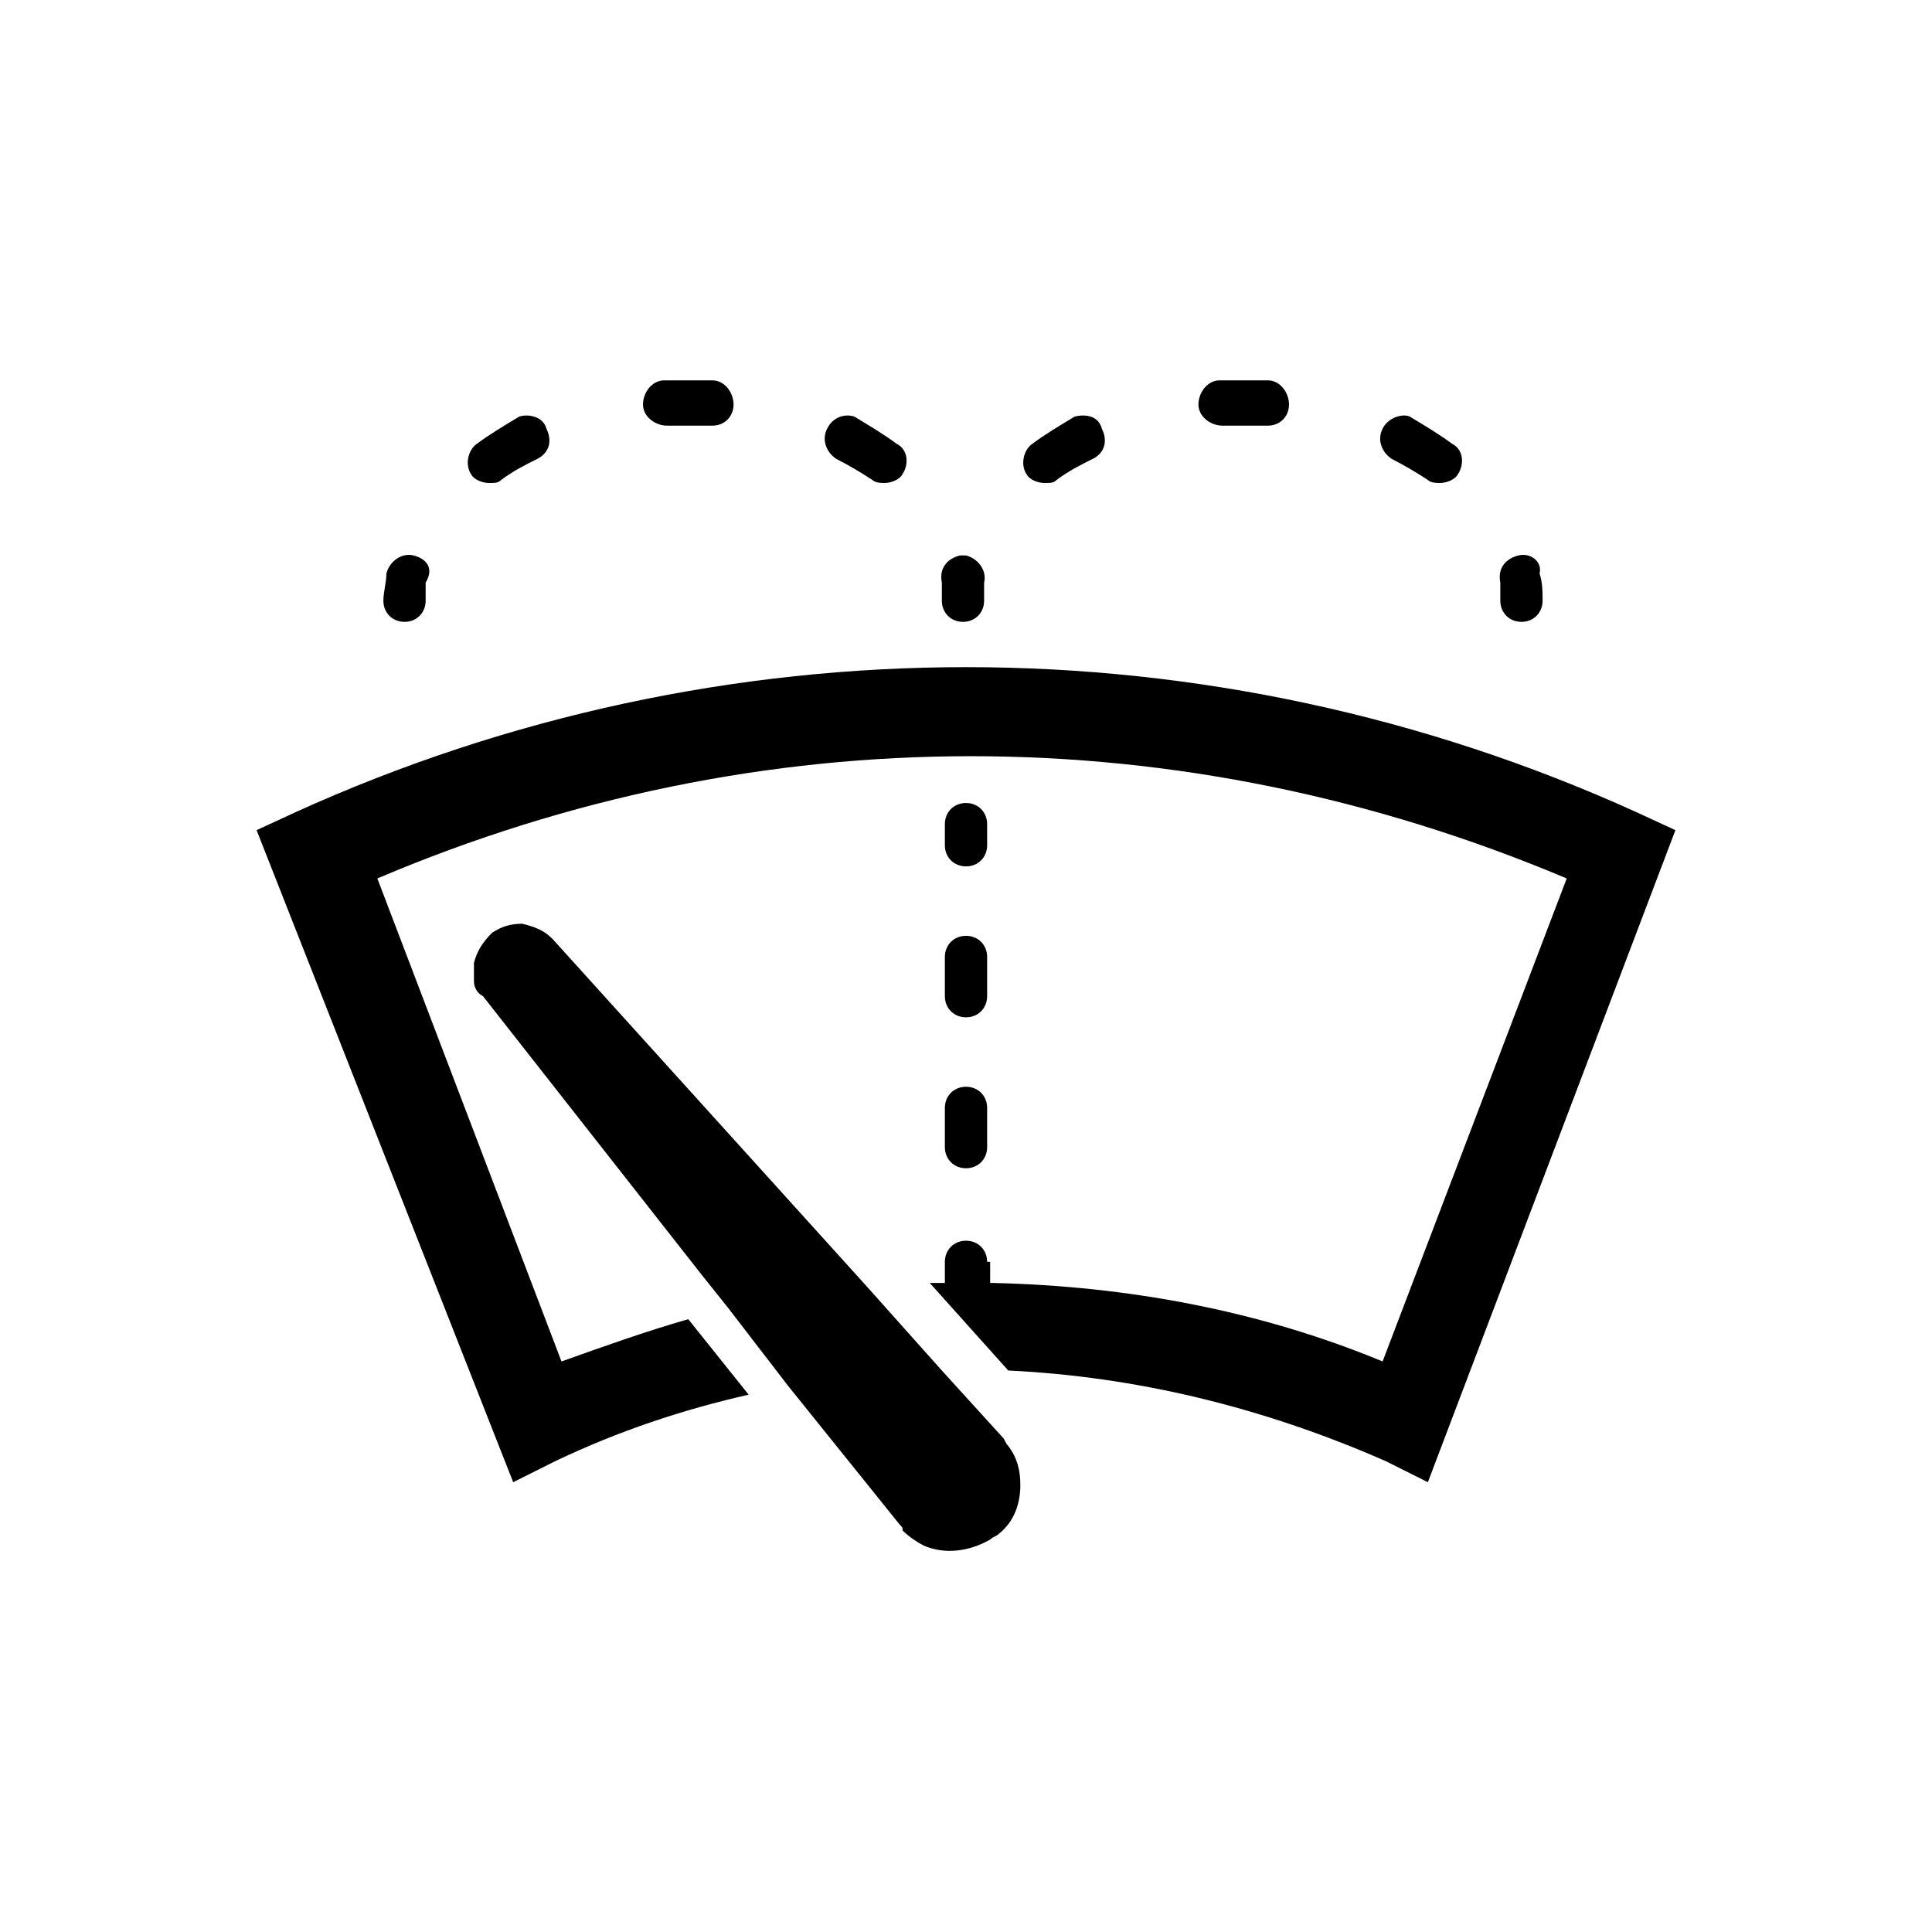
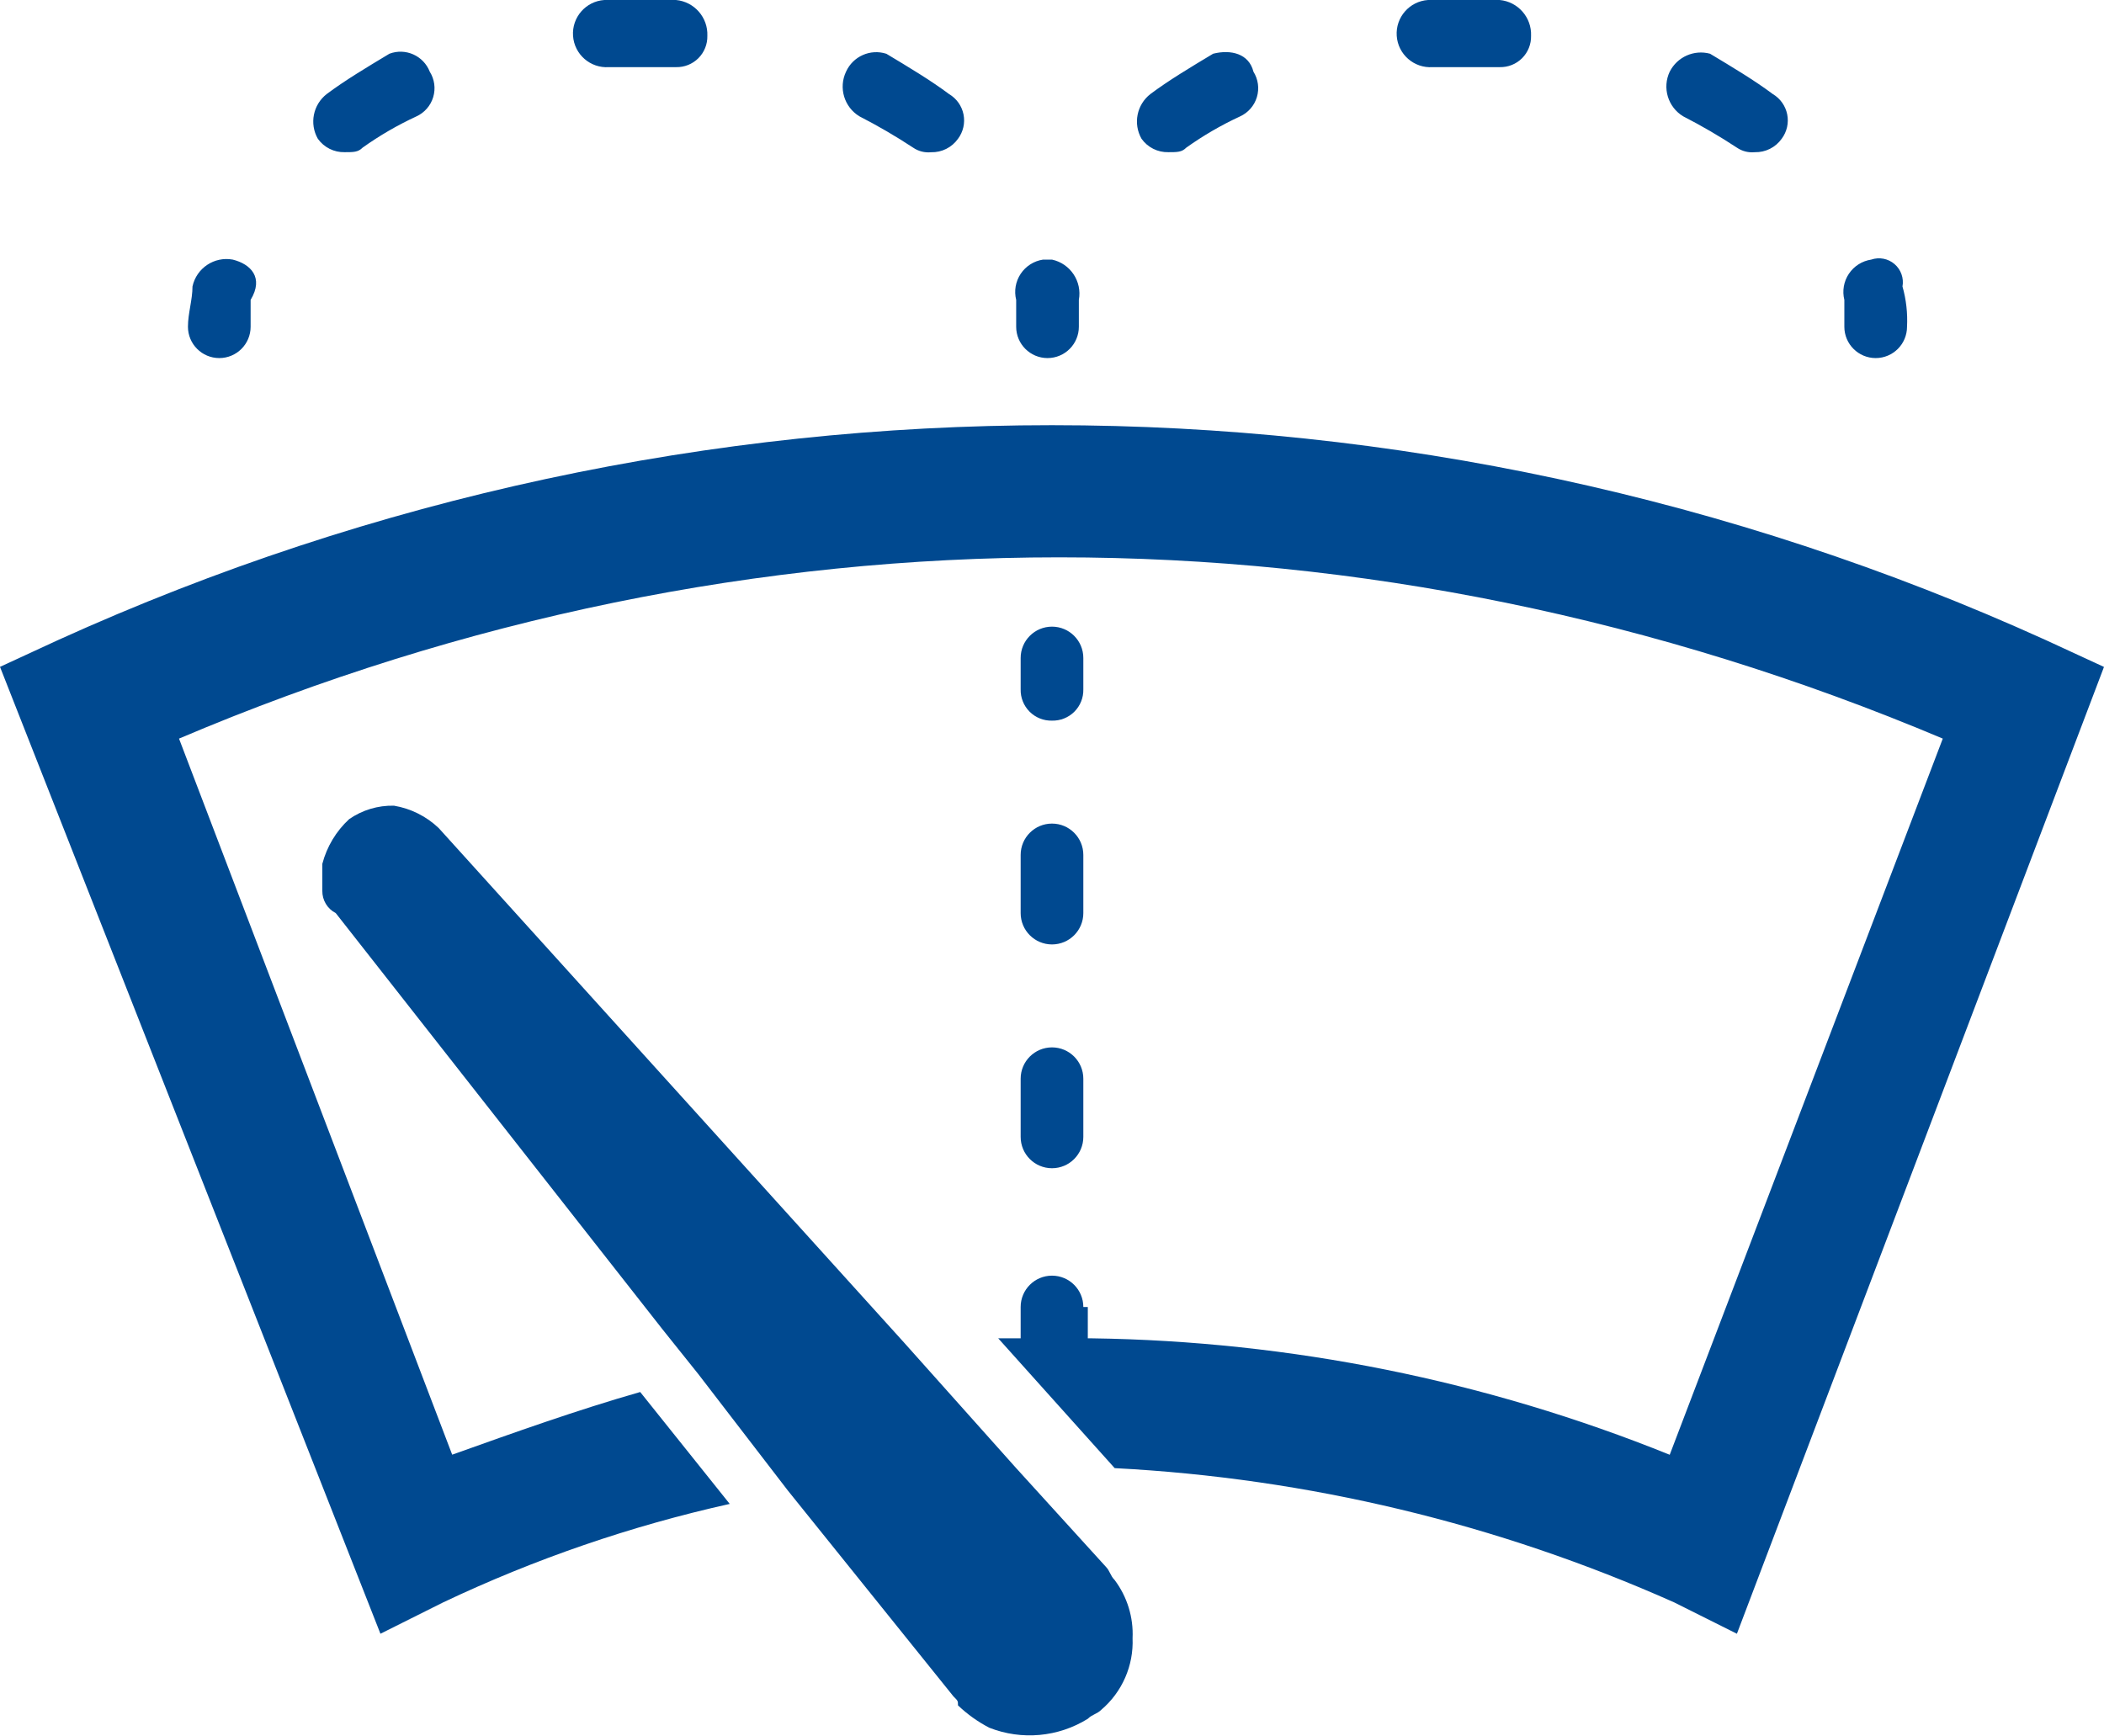
- <svg xmlns="http://www.w3.org/2000/svg" viewBox="0 0 64 64" style="enable-background:new 0 0 64 64" xml:space="preserve">
-   <path d="m54.2 26.9 1.3.6-8.2 21.6-1.4-.7c-4.1-1.8-8.3-2.8-12.5-3l-2.6-2.9h2.1c4.4.1 8.8.9 12.9 2.6l6.1-16c-12.8-5.4-26.7-5.4-39.4 0l6.1 16c1.4-.5 2.8-1 4.2-1.4l2 2.5c-2.2.5-4.3 1.2-6.4 2.2l-1.4.7-8.5-21.6 1.3-.6c14.1-6.4 30.3-6.4 44.4 0zM32 28.7c.4 0 .7-.3.7-.7v-.7c0-.4-.3-.7-.7-.7-.4 0-.7.3-.7.7v.7c0 .4.3.7.7.7zm-.7 4.3c0 .4.3.7.7.7.4 0 .7-.3.7-.7v-1.3c0-.4-.3-.7-.7-.7-.4 0-.7.3-.7.7V33zm0 5c0 .4.3.7.7.7.4 0 .7-.3.7-.7v-1.3c0-.4-.3-.7-.7-.7-.4 0-.7.3-.7.7V38zm1.4 3.8c0-.4-.3-.7-.7-.7-.4 0-.7.3-.7.7v.7h1.5v-.7zm13.1-27.6c-.2.4 0 .8.3 1 .4.2.9.5 1.2.7.1.1.3.1.4.1.2 0 .5-.1.6-.3.2-.3.2-.8-.2-1-.4-.3-.9-.6-1.4-.9-.2-.1-.7 0-.9.4zm-10.2-.4c-.5.3-1 .6-1.4.9-.3.2-.4.7-.2 1 .1.2.4.3.6.3.2 0 .3 0 .4-.1.4-.3.8-.5 1.2-.7.4-.2.5-.6.3-1-.1-.4-.5-.5-.9-.4zm5.6-1.2h-.8c-.4 0-.7.4-.7.8s.4.7.8.7H42c.4 0 .7-.3.7-.7 0-.4-.3-.8-.7-.8h-.8zm9.1 5.8c-.4.1-.7.4-.6.9v.6c0 .4.3.7.7.7s.7-.3.7-.7c0-.3 0-.6-.1-.9.1-.4-.3-.7-.7-.6zm-36.6 0c-.4-.1-.8.2-.9.6 0 .3-.1.6-.1.9 0 .4.3.7.7.7.4 0 .7-.3.7-.7v-.6c.3-.5 0-.8-.4-.9zm13.7-4.2c-.2.4 0 .8.3 1 .4.2.9.5 1.2.7.1.1.3.1.4.1.2 0 .5-.1.6-.3.2-.3.2-.8-.2-1-.4-.3-.9-.6-1.4-.9-.3-.1-.7 0-.9.4zm-4.6-1.6H22c-.4 0-.7.4-.7.8s.4.7.8.7h1.5c.4 0 .7-.3.7-.7 0-.4-.3-.8-.7-.8h-.8zm-5.6 1.2c-.5.3-1 .6-1.4.9-.3.2-.4.7-.2 1 .1.2.4.3.6.3.2 0 .3 0 .4-.1.4-.3.8-.5 1.2-.7.4-.2.5-.6.3-1-.1-.4-.6-.5-.9-.4zM32 18.4h-.2c-.4.1-.7.4-.6.9v.6c0 .4.3.7.7.7.4 0 .7-.3.7-.7v-.6c.1-.4-.2-.8-.6-.9.1 0 .1 0 0 0zm-2.1 32.3c.2.2.5.4.7.5.7.3 1.5.2 2.2-.2.1-.1.2-.1.3-.2.5-.4.7-1 .7-1.6 0-.5-.1-.9-.4-1.3-.1-.1-.1-.2-.2-.3l-2-2.2-2.5-2.8-10.4-11.5c-.3-.3-.6-.4-1-.5-.4 0-.7.1-1 .3-.3.3-.5.6-.6 1v.6c0 .2.1.4.3.5l7.3 9.3.8 1 2 2.6 3.7 4.6c.1.1.1.1.1.2z" />
+ <svg xmlns="http://www.w3.org/2000/svg" width="139.123" height="114.774" viewBox="0 0 139.123 114.774">
+   <g transform="translate(-8.5 -12.6)">
+     <path d="M143.774,54.929l3.848,1.776L123.35,120.642l-4.144-2.072a104.1,104.1,0,0,0-37-8.88l-7.7-8.584h6.216a105.874,105.874,0,0,1,38.185,7.7l18.056-47.361c-37.889-15.984-79.033-15.984-116.626,0L38.4,108.8c4.144-1.48,8.288-2.96,12.432-4.144l5.92,7.4A89.7,89.7,0,0,0,37.8,118.57l-4.144,2.072L8.5,56.7l3.848-1.776A159.066,159.066,0,0,1,143.774,54.929ZM78.061,60.257a2.023,2.023,0,0,0,2.072-2.072V56.113a2.072,2.072,0,1,0-4.144,0v2.072A2.023,2.023,0,0,0,78.061,60.257ZM75.989,72.985a2.072,2.072,0,0,0,4.144,0V69.137a2.072,2.072,0,0,0-4.144,0Zm0,14.8a2.072,2.072,0,1,0,4.144,0V83.937a2.072,2.072,0,0,0-4.144,0Zm4.144,11.248a2.072,2.072,0,1,0-4.144,0v2.072h4.44V99.034Zm38.777-81.7a2.3,2.3,0,0,0,.888,2.96,37.738,37.738,0,0,1,3.552,2.072,1.78,1.78,0,0,0,1.184.3,2.11,2.11,0,0,0,1.776-.888,2.025,2.025,0,0,0-.592-2.96c-1.184-.888-2.664-1.776-4.144-2.664A2.309,2.309,0,0,0,118.91,17.336ZM88.717,16.152c-1.48.888-2.96,1.776-4.144,2.664a2.3,2.3,0,0,0-.592,2.96,2.11,2.11,0,0,0,1.776.888c.592,0,.888,0,1.184-.3A22.077,22.077,0,0,1,90.493,20.3a2.052,2.052,0,0,0,.888-2.96C91.086,16.152,89.9,15.856,88.717,16.152ZM105.294,12.6h-2.368a2.225,2.225,0,0,0,.3,4.44h4.44a2.023,2.023,0,0,0,2.072-2.072,2.288,2.288,0,0,0-2.072-2.368ZM132.23,29.768a2.162,2.162,0,0,0-1.776,2.664v1.776a2.072,2.072,0,1,0,4.144,0,8.2,8.2,0,0,0-.3-2.664A1.58,1.58,0,0,0,132.23,29.768Zm-108.338,0a2.3,2.3,0,0,0-2.664,1.776c0,.888-.3,1.776-.3,2.664a2.072,2.072,0,1,0,4.144,0V32.432C25.964,30.952,25.076,30.064,23.892,29.768ZM64.445,17.336a2.3,2.3,0,0,0,.888,2.96,37.738,37.738,0,0,1,3.552,2.072,1.78,1.78,0,0,0,1.184.3,2.11,2.11,0,0,0,1.776-.888,2.025,2.025,0,0,0-.592-2.96c-1.184-.888-2.664-1.776-4.144-2.664A2.189,2.189,0,0,0,64.445,17.336ZM50.829,12.6H48.461a2.225,2.225,0,0,0,.3,4.44H53.2a2.023,2.023,0,0,0,2.072-2.072A2.288,2.288,0,0,0,53.2,12.6ZM34.252,16.152c-1.48.888-2.96,1.776-4.144,2.664a2.3,2.3,0,0,0-.592,2.96,2.11,2.11,0,0,0,1.776.888c.592,0,.888,0,1.184-.3A22.077,22.077,0,0,1,36.029,20.3a2.052,2.052,0,0,0,.888-2.96A2.077,2.077,0,0,0,34.252,16.152ZM78.061,29.768h-.592a2.162,2.162,0,0,0-1.776,2.664v1.776a2.072,2.072,0,1,0,4.144,0V32.432a2.3,2.3,0,0,0-1.776-2.664Zm-6.216,95.61a9,9,0,0,0,2.072,1.48,7.291,7.291,0,0,0,6.512-.592c.3-.3.592-.3.888-.592a5.89,5.89,0,0,0,2.072-4.736,5.949,5.949,0,0,0-1.184-3.848c-.3-.3-.3-.592-.592-.888l-5.92-6.512-7.4-8.288L37.509,67.361a5.64,5.64,0,0,0-2.96-1.48,5,5,0,0,0-2.96.888,6.142,6.142,0,0,0-1.776,2.96v1.776a1.628,1.628,0,0,0,.888,1.48l21.608,27.529,2.368,2.96,5.92,7.7,10.952,13.616h0C71.845,125.082,71.845,125.082,71.845,125.378Z" transform="translate(0 0)" fill="#004990" />
+   </g>
</svg>
